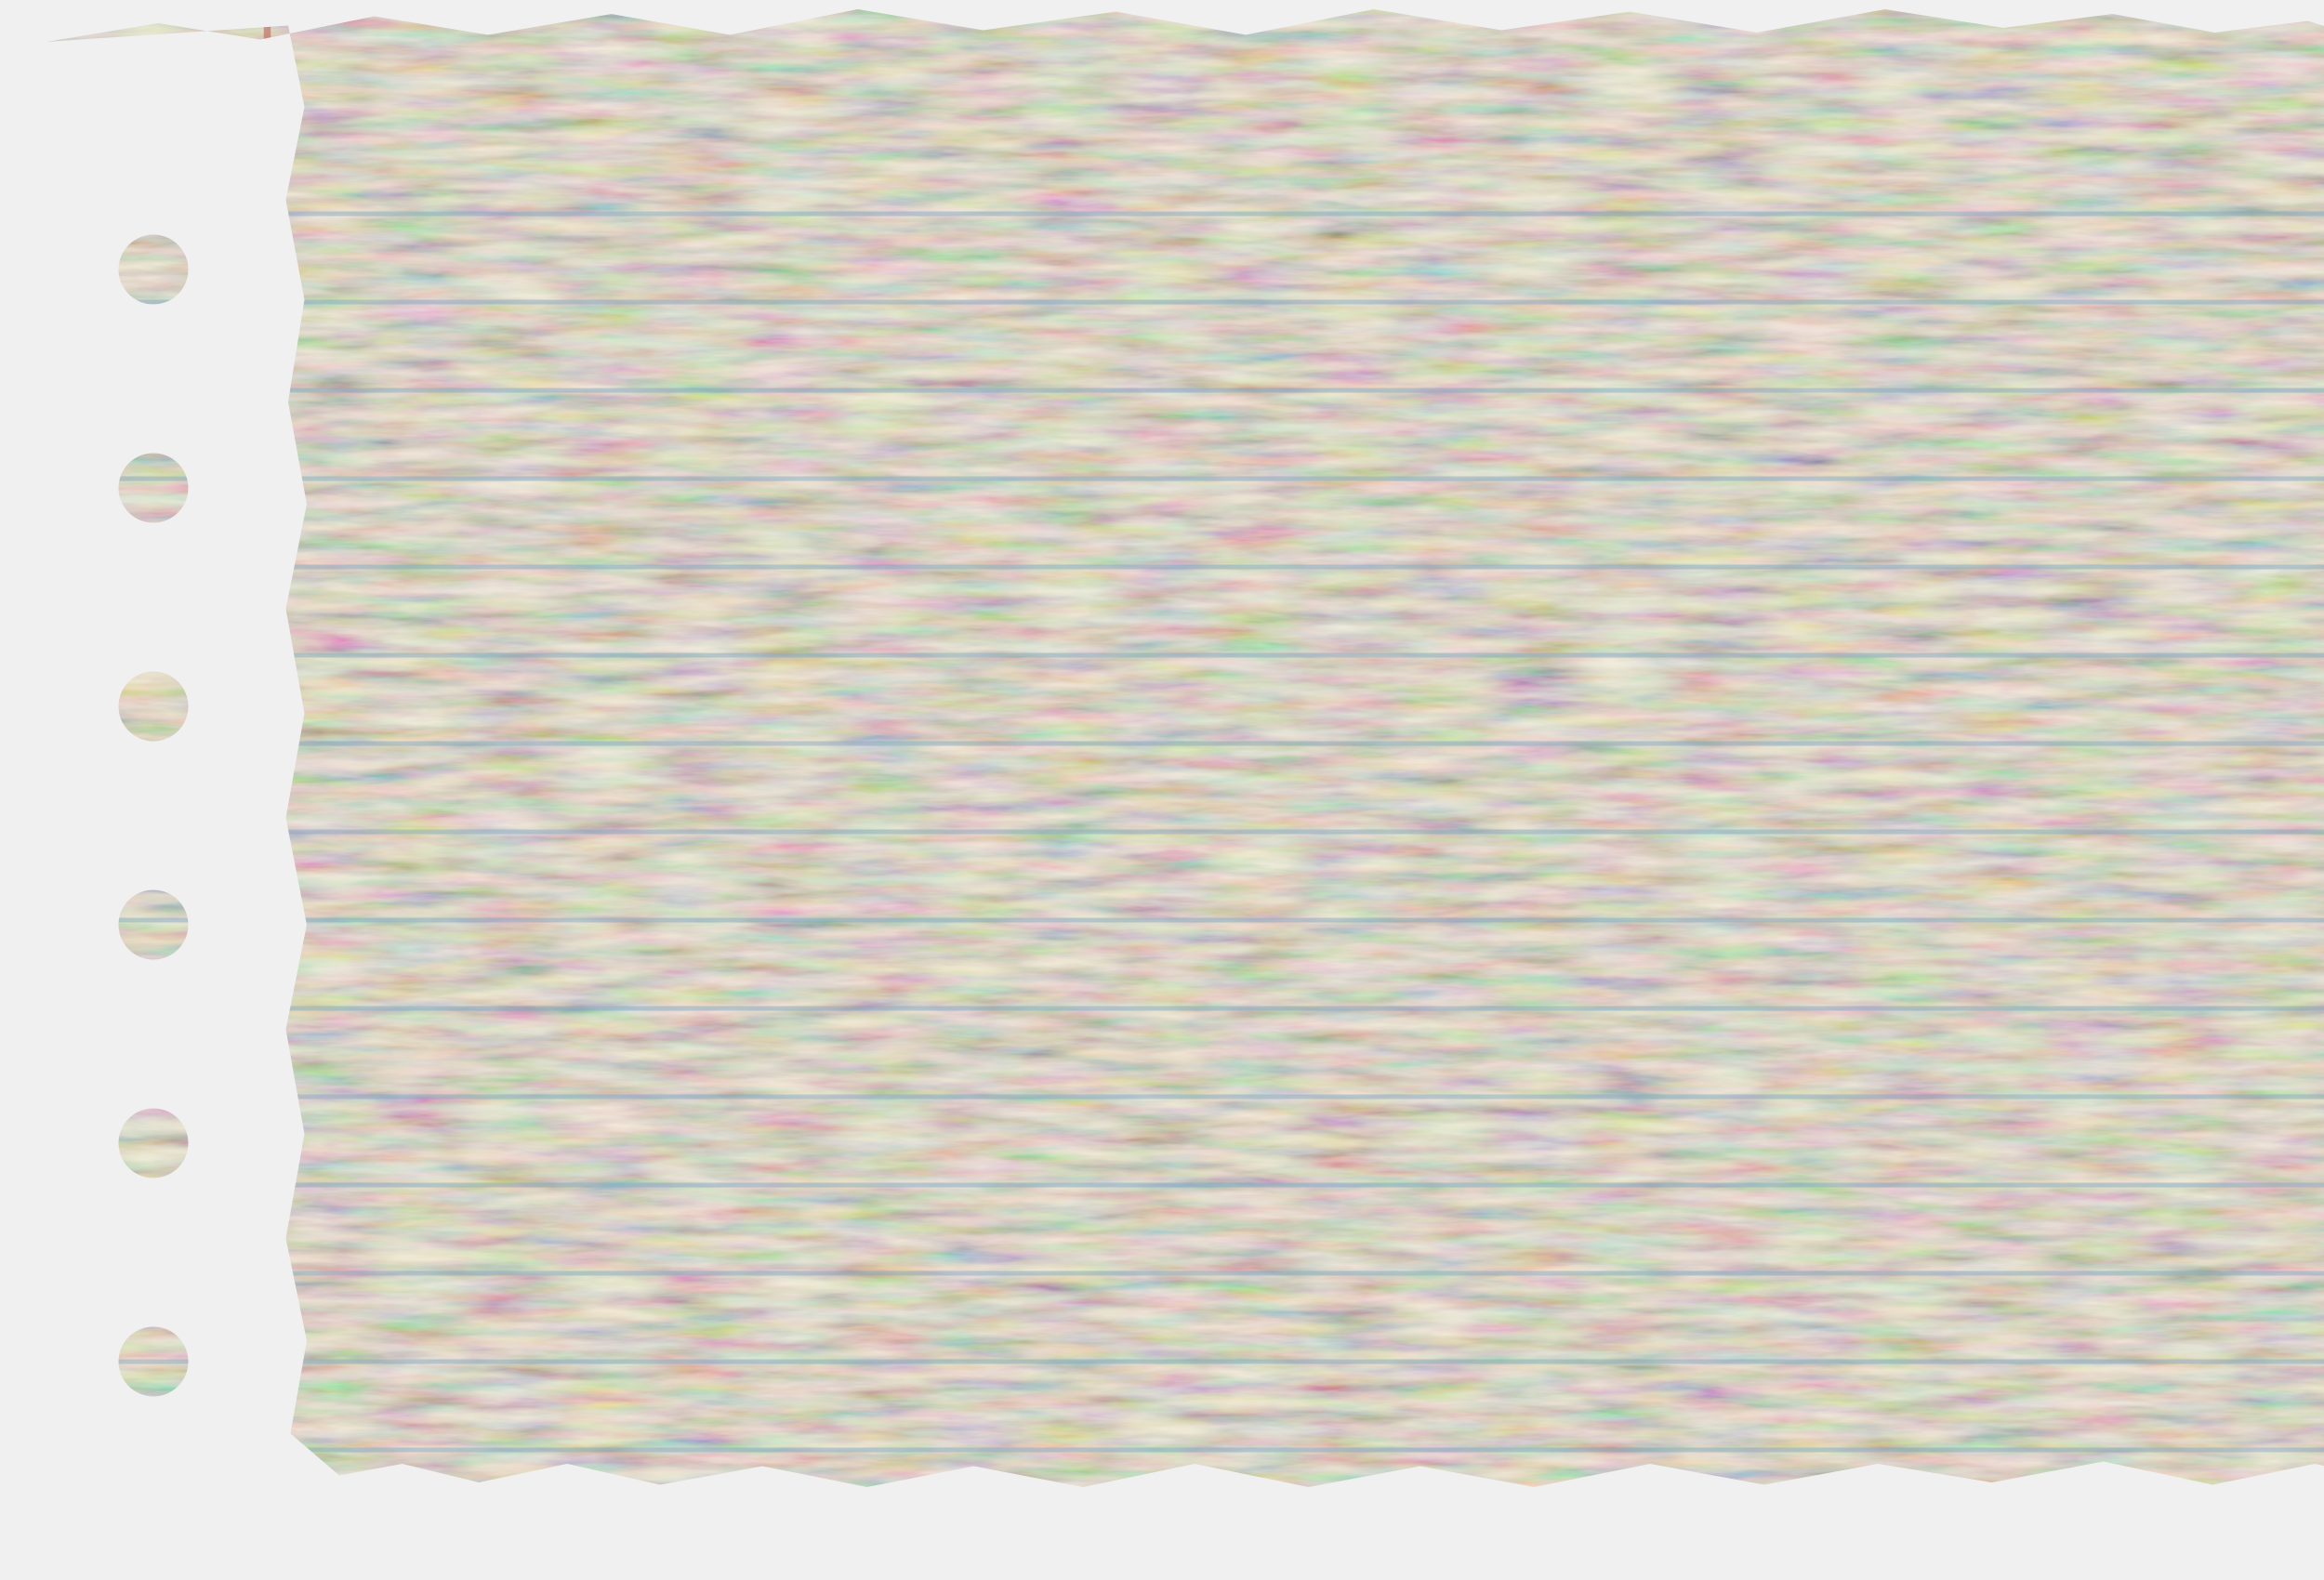
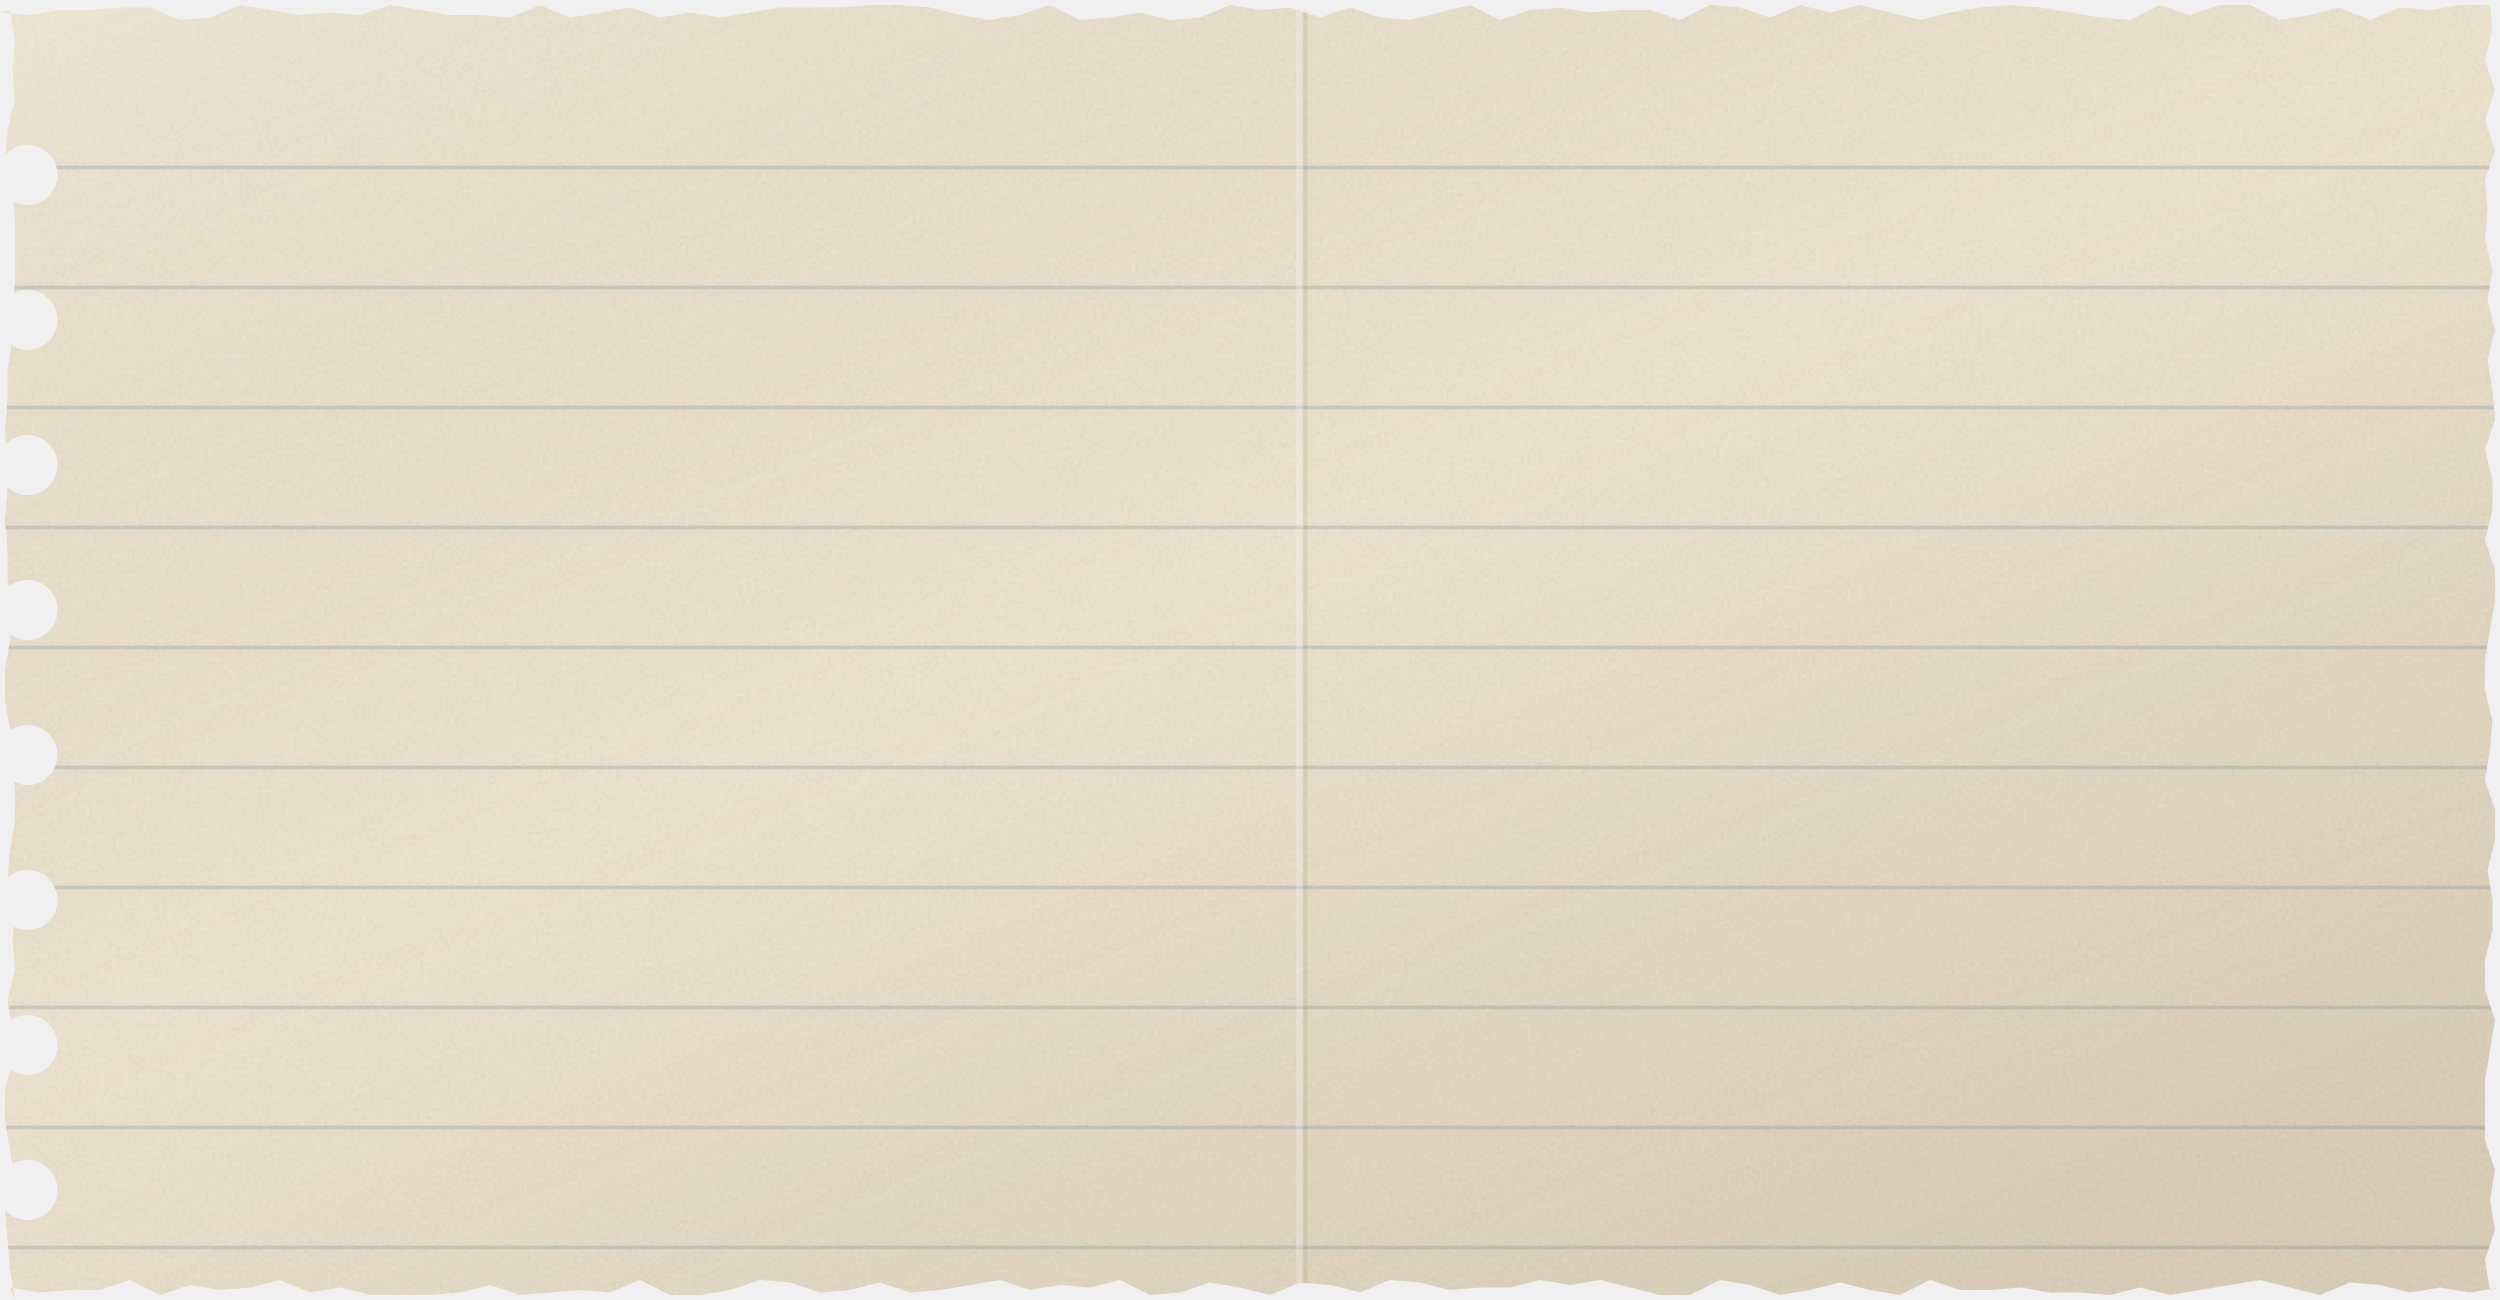
- <svg xmlns="http://www.w3.org/2000/svg" viewBox="0 0 1000 680">
+ <svg xmlns="http://www.w3.org/2000/svg" viewBox="0 0 1000 520" preserveAspectRatio="none">
  <defs>
-     <filter id="p">
-       <feTurbulence type="fractalNoise" baseFrequency=".025 .16" numOctaves="4" seed="27" result="n" />
-       <feColorMatrix in="n" type="saturate" values="0" />
-       <feBlend in="SourceGraphic" in2="n" mode="multiply" />
+     <filter id="grain">
+       <feTurbulence type="fractalNoise" baseFrequency=".65" numOctaves="3" seed="9" result="noise" />
+       <feColorMatrix in="noise" type="saturate" values="0" result="mono" />
+       <feComponentTransfer in="mono">
+         <feFuncA type="linear" slope=".17" />
+       </feComponentTransfer>
+       <feBlend in="SourceGraphic" mode="multiply" />
    </filter>
-     <mask id="m">
-       <rect width="1000" height="680" fill="black" />
-       <path fill="white" fill-rule="evenodd" d="M20 18l48-8 44 7 49-10 49 8 53-9 51 9 55-11 54 9 57-8 56 10 55-11 55 9 55-8 55 9 55-10 51 8 47-6 44 8 40-5 29 9 24-5 18 20-7 38 9 42-7 44 8 45-8 44 9 45-8 45 9 44-8 45 8 44-9 45 8 43-8 40 7 34-30 8-41-9-44 9-47-10-48 9-49-8-49 9-49-9-50 10-49-9-48 9-49-10-48 10-47-9-46 9-45-9-44 8-40-9-38 8-33-8-27 5-21-18 7-40-9-44 8-45-8-45 9-45-9-46 8-45-8-45 9-45-8-44 7-44-8-43 8-40-7-35zm46 83a15 15 0 1 0 0 30 15 15 0 0 0 0-30zm0 94a15 15 0 1 0 0 30 15 15 0 0 0 0-30zm0 94a15 15 0 1 0 0 30 15 15 0 0 0 0-30zm0 94a15 15 0 1 0 0 30 15 15 0 0 0 0-30zm0 94a15 15 0 1 0 0 30 15 15 0 0 0 0-30zm0 94a15 15 0 1 0 0 30 15 15 0 0 0 0-30z" />
+     <linearGradient id="age" x2=".8" y2="1">
+       <stop stop-color="#fff" stop-opacity=".13" />
+       <stop offset=".5" stop-color="#543b1d" stop-opacity="0" />
+       <stop offset="1" stop-color="#543b1d" stop-opacity=".13" />
+     </linearGradient>
+     <mask id="edge">
+       <polygon points="0,5 12,6 24,4 36,4 48,3 60,3 72,8 84,7 96,2 108,4 120,6 132,5 144,6 156,2 168,4 180,6 192,6 204,7 216,2 228,7 240,5 252,3 264,7 276,5 288,7 300,5 312,3 324,3 336,3 348,2 360,2 372,3 384,6 396,8 408,6 420,2 432,8 444,7 456,5 468,8 480,7 492,2 504,4 516,3 528,7 540,3 552,7 564,8 576,5 588,2 600,8 612,4 624,3 636,5 648,4 660,4 672,8 684,2 696,3 708,7 720,2 732,5 744,2 756,5 768,8 780,5 792,3 804,2 816,3 828,5 840,7 852,8 864,2 876,6 888,2 900,2 912,8 924,6 936,3 948,8 960,3 972,4 984,2 996,2 997,12 994,24 998,36 994,48 998,60 994,72 995,84 994,96 997,108 995,120 998,132 995,144 997,156 998,168 994,180 997,192 997,204 994,216 998,228 998,240 996,252 994,264 994,276 997,288 996,300 994,312 998,324 998,336 995,348 997,360 997,372 994,384 994,396 998,408 996,420 994,432 994,444 994,456 998,468 996,480 998,492 994,504 996,516 1000,515 988,517 976,515 964,517 952,514 940,513 928,518 916,515 904,512 892,514 880,516 868,518 856,515 844,518 832,517 820,517 808,515 796,516 784,516 772,512 760,518 748,516 736,513 724,516 712,518 700,514 688,512 676,518 664,518 652,515 640,512 628,514 616,512 604,515 592,515 580,516 568,513 556,512 544,517 532,514 520,513 508,518 496,515 484,513 472,517 460,518 448,512 436,515 424,514 412,516 400,512 388,514 376,516 364,517 352,513 340,516 328,517 316,513 304,512 292,516 280,518 268,518 256,512 244,517 232,516 220,517 208,518 196,514 184,517 172,518 160,518 148,518 136,515 124,517 112,512 100,515 88,516 76,514 64,518 52,512 40,516 28,516 16,517 4,515 6,520 4,508 3,496 2,484 6,472 4,460 2,448 2,436 5,424 5,412 3,400 6,388 5,376 6,364 3,352 4,340 6,328 6,316 5,304 4,292 2,280 2,268 4,256 6,244 3,232 3,220 2,208 3,196 3,184 2,172 3,160 3,148 5,136 5,124 6,112 6,100 6,88 5,76 2,64 3,52 6,40 5,28 6,16 4,4" fill="white" />
+       <circle cx="11" cy="70" r="12" fill="black" />
+       <circle cx="11" cy="128" r="12" fill="black" />
+       <circle cx="11" cy="186" r="12" fill="black" />
+       <circle cx="11" cy="244" r="12" fill="black" />
+       <circle cx="11" cy="302" r="12" fill="black" />
+       <circle cx="11" cy="360" r="12" fill="black" />
+       <circle cx="11" cy="418" r="12" fill="black" />
+       <circle cx="11" cy="476" r="12" fill="black" />
    </mask>
  </defs>
-   <g mask="url(#m)">
-     <rect width="1000" height="680" fill="#f3ecdc" filter="url(#p)" />
-     <g stroke="#7fa8c0" stroke-width="2" opacity=".48">
-       <path d="M0 92h1000M0 130h1000M0 168h1000M0 206h1000M0 244h1000M0 282h1000M0 320h1000M0 358h1000M0 396h1000M0 434h1000M0 472h1000M0 510h1000M0 548h1000M0 586h1000M0 624h1000" />
+   <g mask="url(#edge)">
+     <rect width="1000" height="520" fill="#eee4d0" filter="url(#grain)" />
+     <rect width="1000" height="520" fill="url(#age)" />
+     <g stroke="#55778b" opacity=".22" stroke-width="1.5">
+       <path d="M0 67H1000" />
+       <path d="M0 115H1000" />
+       <path d="M0 163H1000" />
+       <path d="M0 211H1000" />
+       <path d="M0 259H1000" />
+       <path d="M0 307H1000" />
+       <path d="M0 355H1000" />
+       <path d="M0 403H1000" />
+       <path d="M0 451H1000" />
+       <path d="M0 499H1000" />
    </g>
-     <path d="M115 0v680" stroke="#bd665c" stroke-width="3" opacity=".62" />
+     <path d="M520.0 0v520" stroke="#fff" opacity=".22" stroke-width="3" />
+     <path d="M522.0 0v520" stroke="#6b5130" opacity=".11" stroke-width="2" />
  </g>
</svg>
